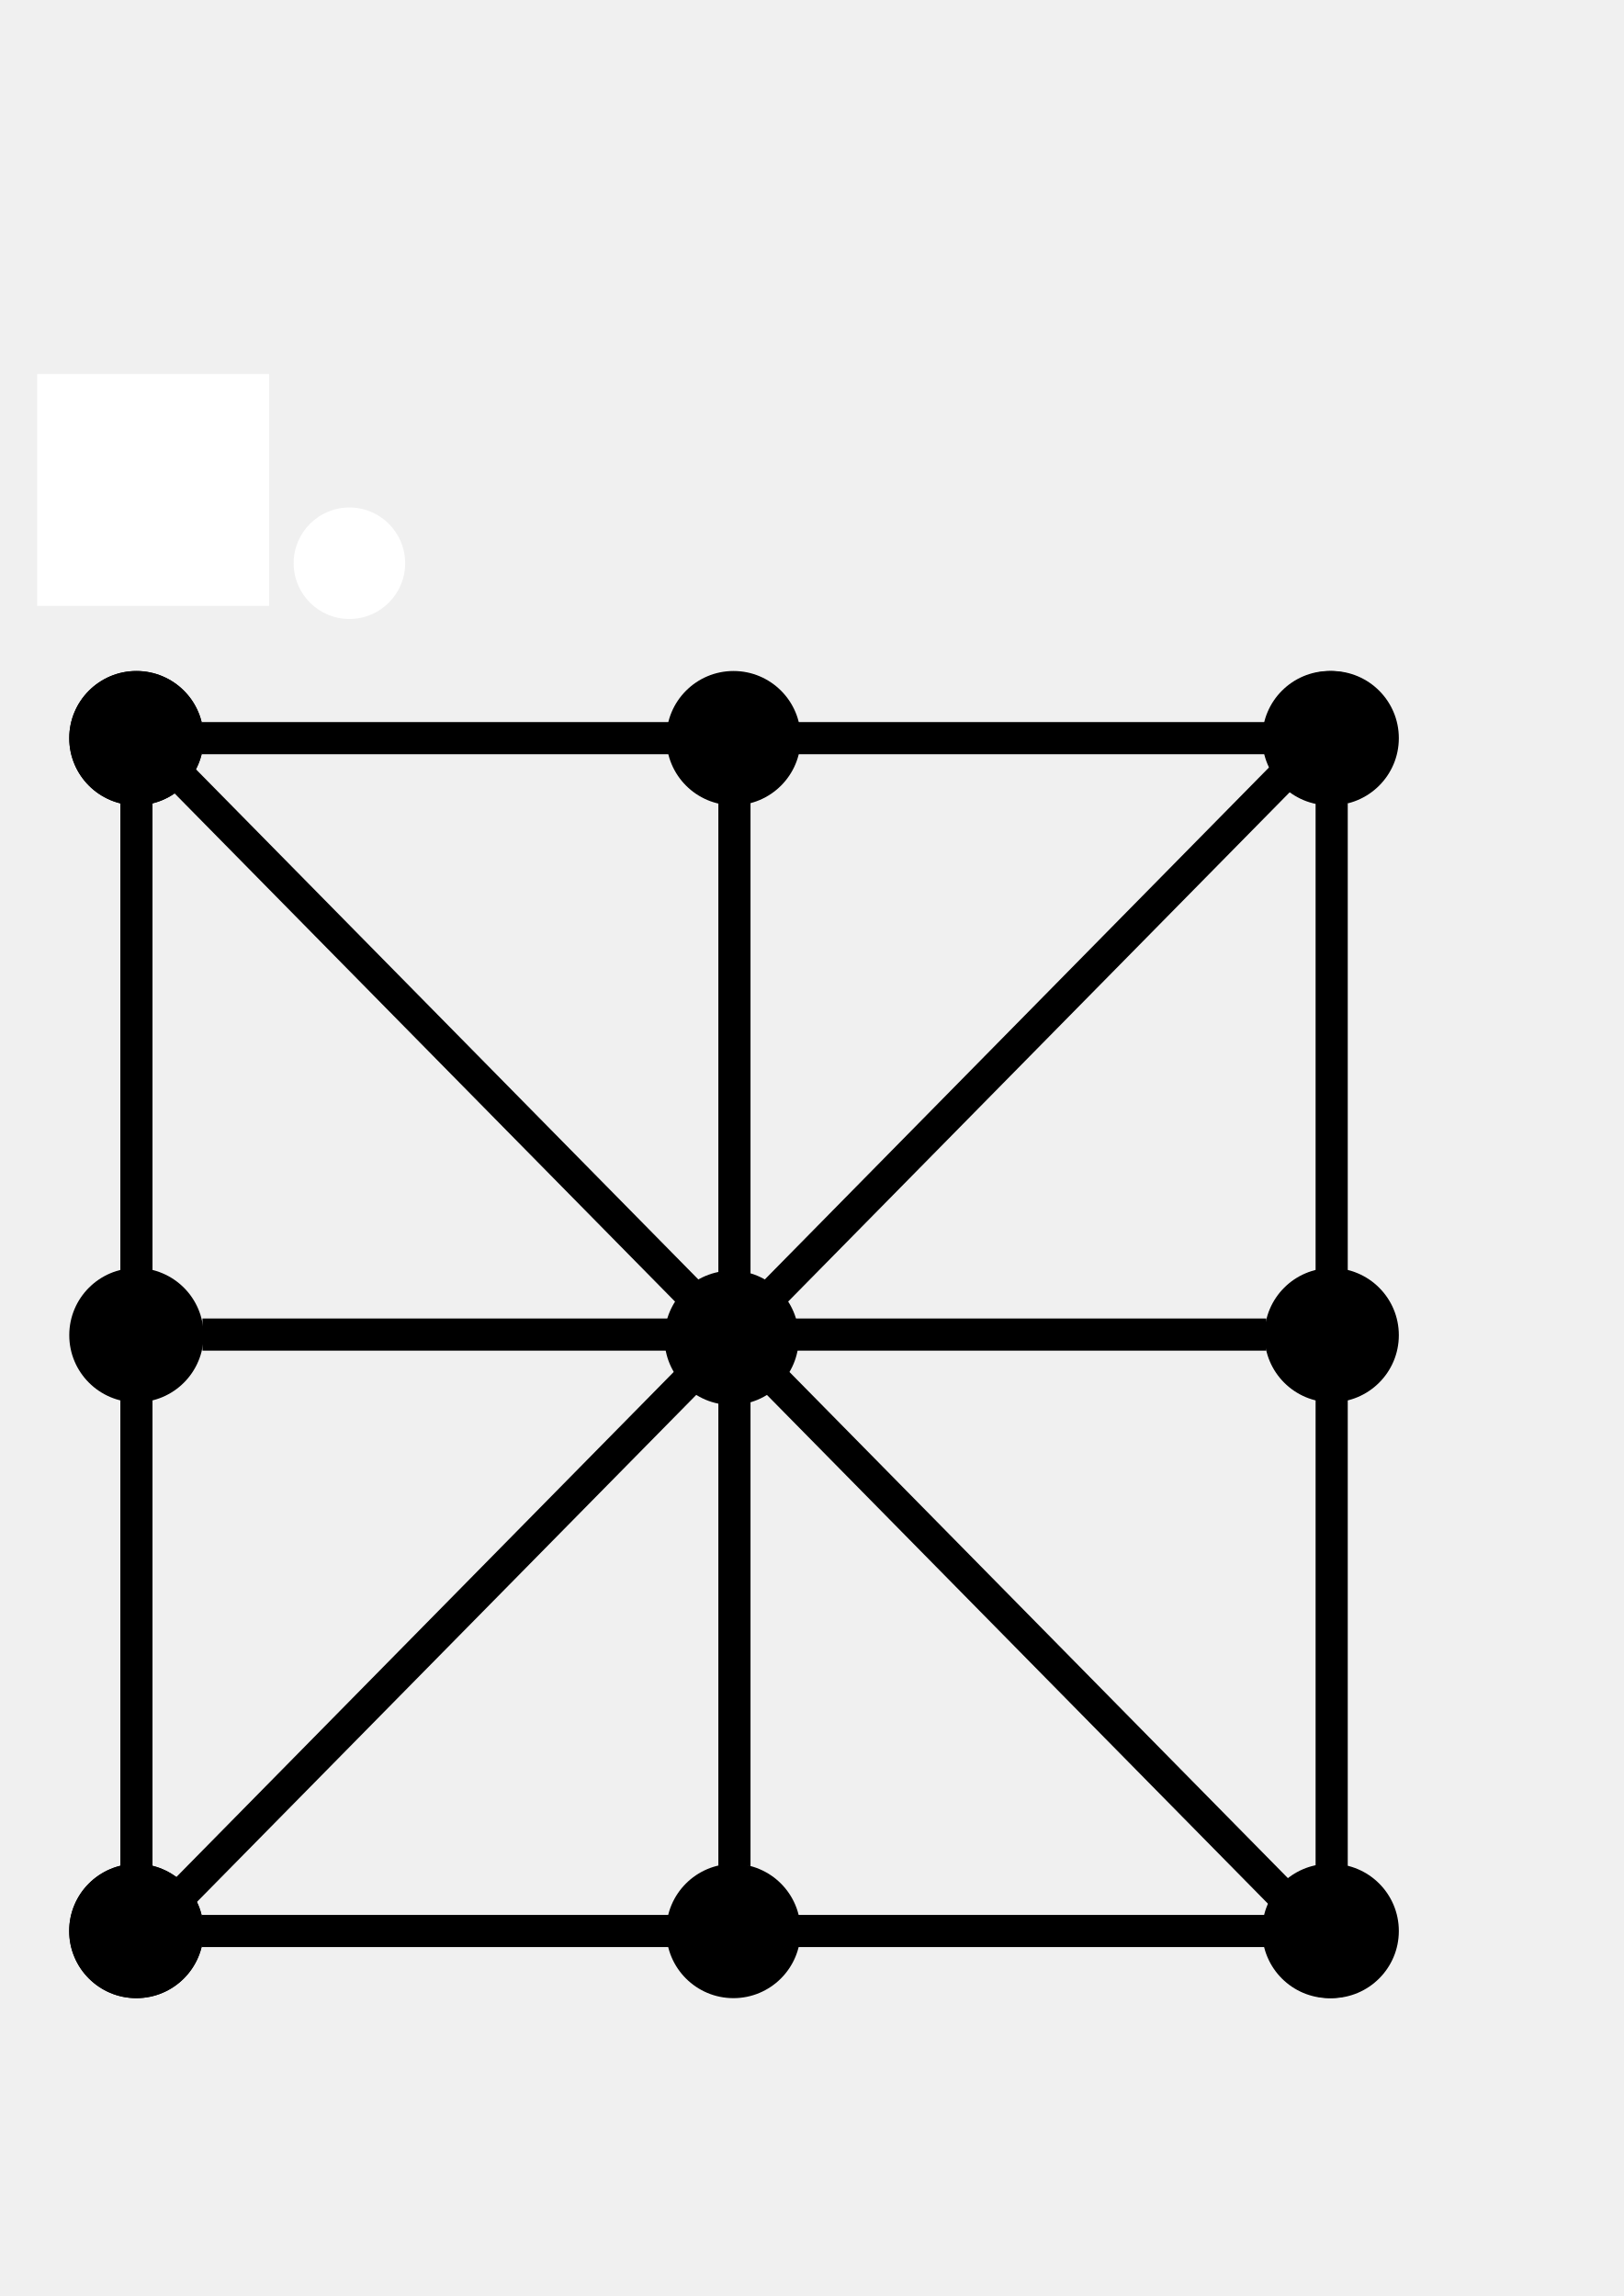
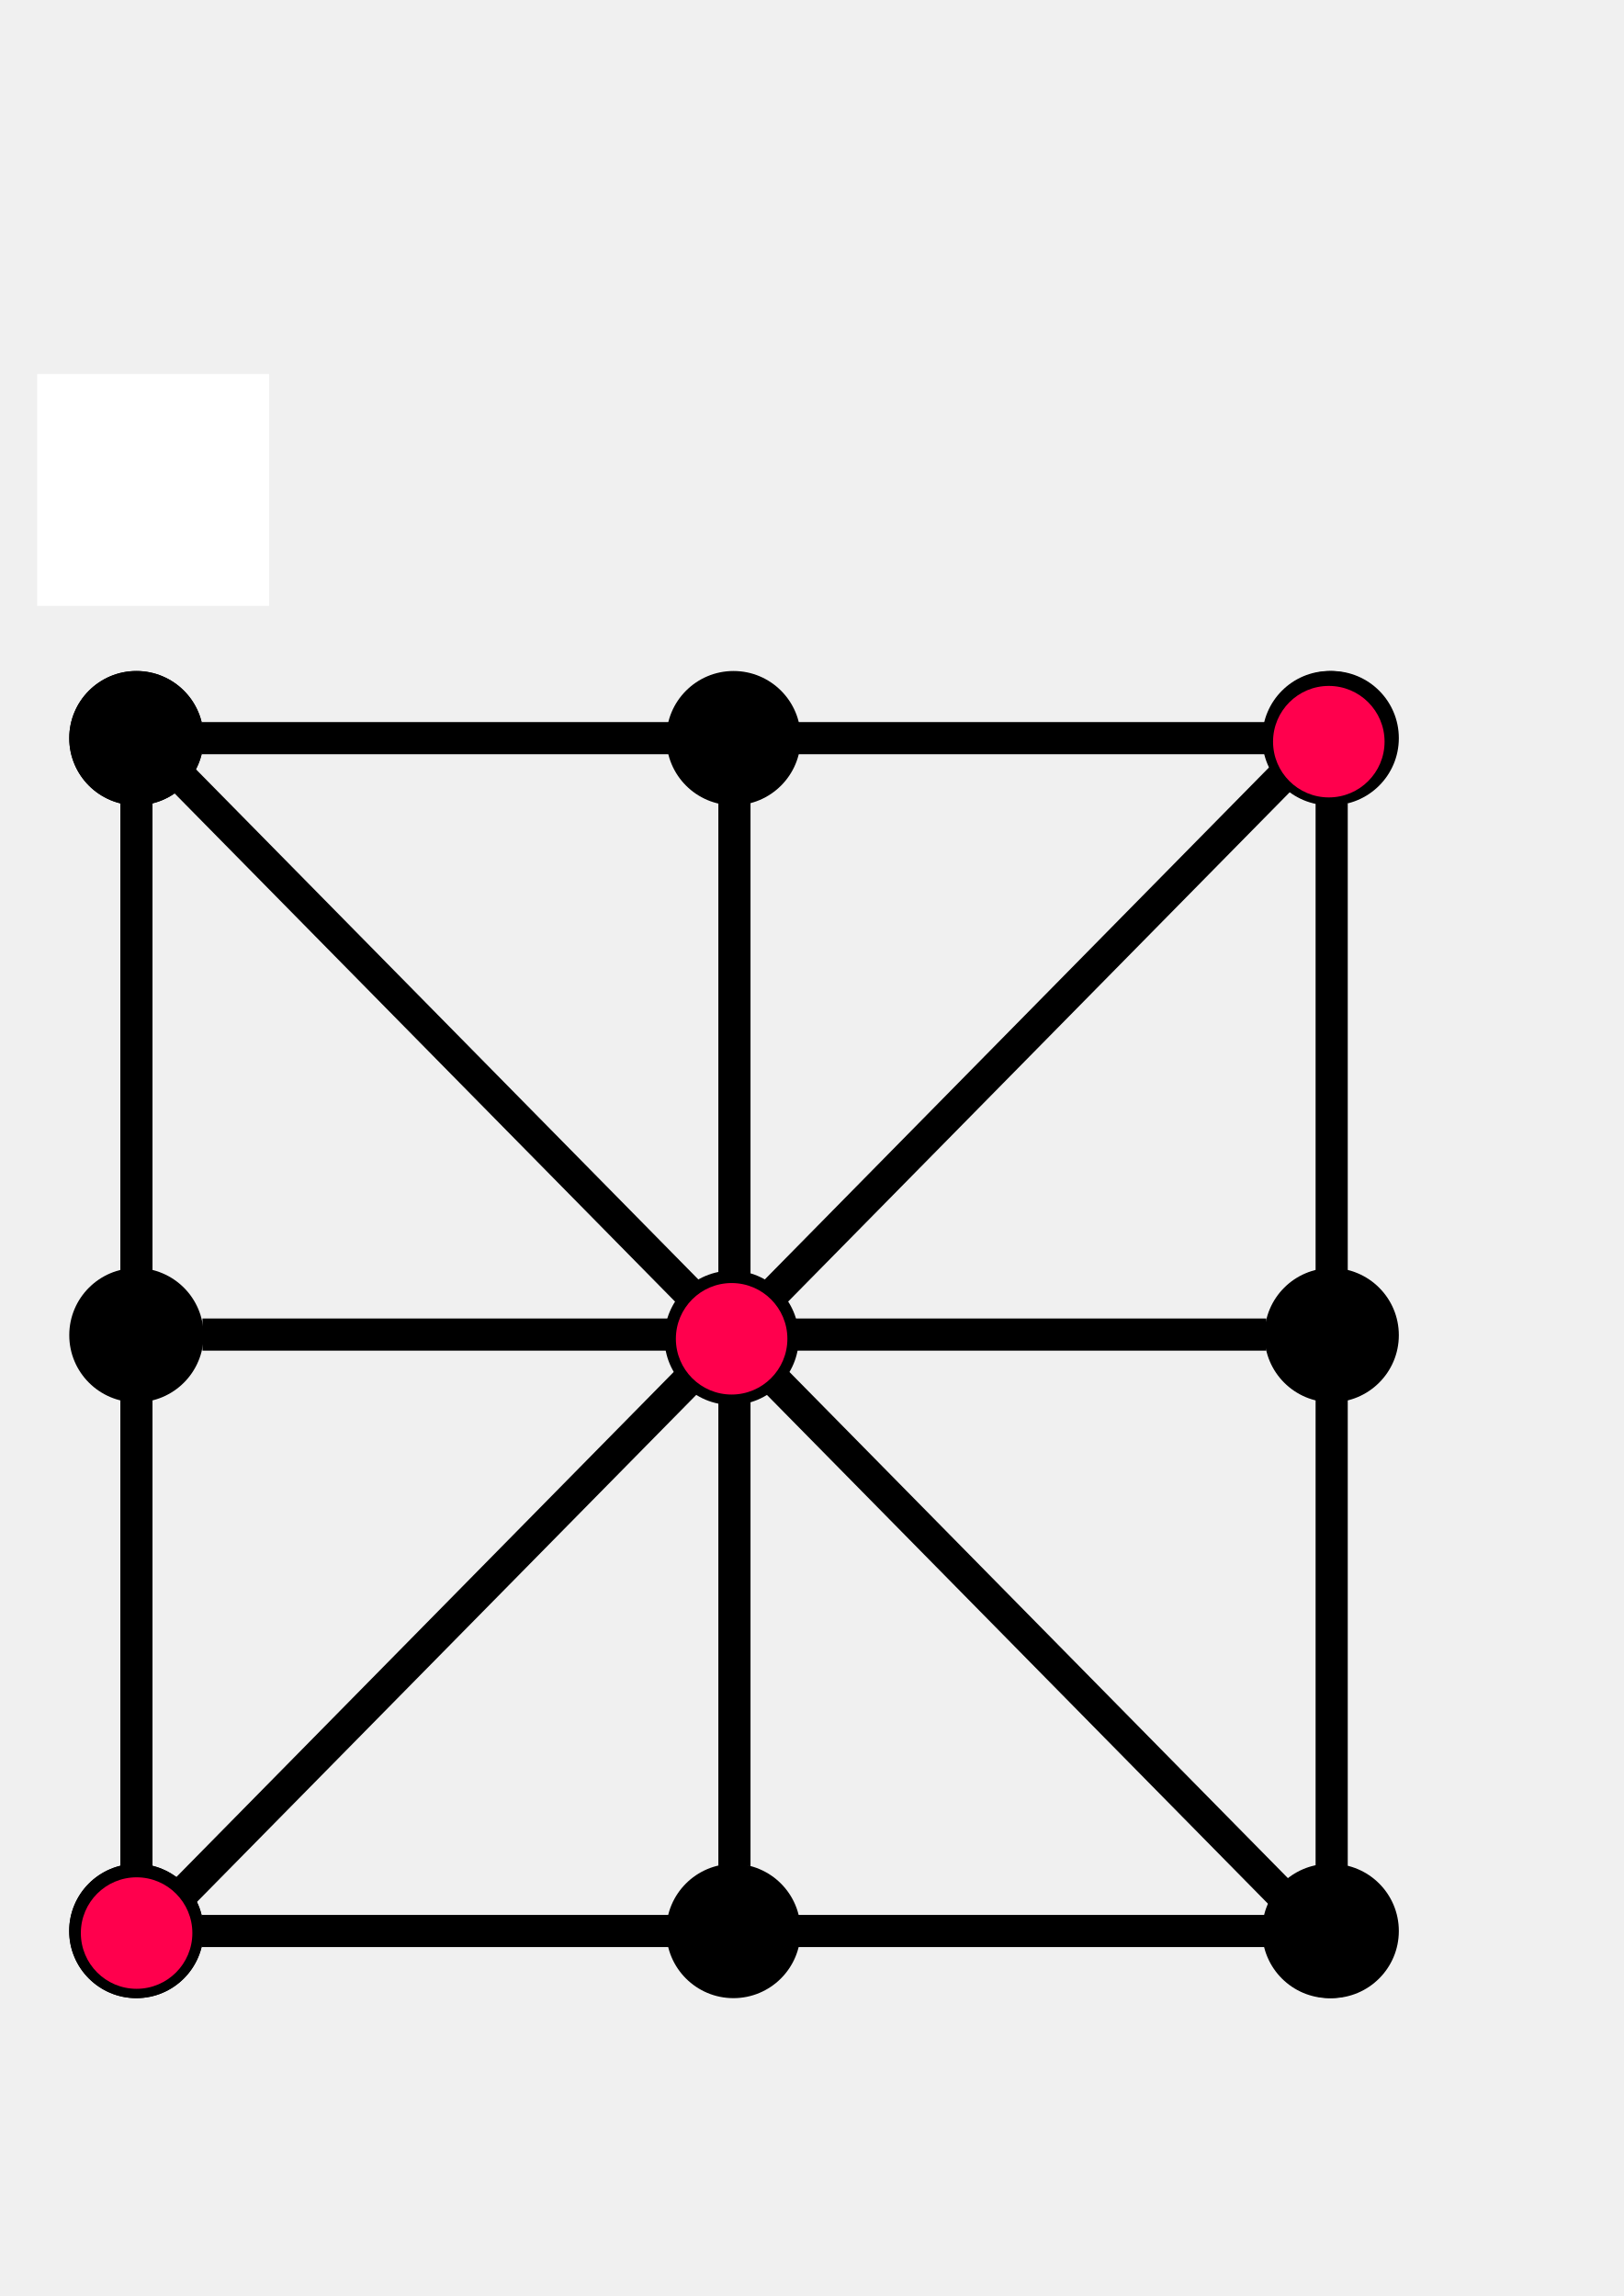
<svg xmlns="http://www.w3.org/2000/svg" width="210mm" height="297mm" viewBox="0 0 210 297" version="1.1" id="svg8">
  <defs id="defs2" />
  <g id="layer1">
    <g id="g728">
      <g id="g359" transform="translate(0,-11.05877)">
        <rect style="fill:#000000;fill-rule:evenodd;stroke-width:0.191" id="rect10" width="137.583" height="4.158" x="26.08" y="104.464" />
        <circle style="fill:#000000;fill-rule:evenodd;stroke-width:0.265" id="path72" cx="17.644" cy="106.543" r="8.686" />
        <circle style="fill:#000000;fill-rule:evenodd;stroke-width:0.265" id="path72-1" cx="171.944" cy="106.543" r="8.686" />
        <circle style="fill:#000000;fill-rule:evenodd;stroke-width:0.265" id="circle349" cx="94.872" cy="106.543" r="8.686" />
      </g>
      <rect style="fill:#000000;fill-rule:evenodd;stroke-width:0.191" id="rect10-4" width="137.583" height="4.158" x="103.843" y="-19.723" transform="rotate(90)" />
      <circle style="fill:#000000;fill-rule:evenodd;stroke-width:0.265" id="path72-6" cx="95.485" cy="-17.644" r="8.686" transform="rotate(90)" />
      <circle style="fill:#000000;fill-rule:evenodd;stroke-width:0.265" id="path72-1-8" cx="249.785" cy="-17.644" r="8.686" transform="rotate(90)" />
      <circle style="fill:#000000;fill-rule:evenodd;stroke-width:0.265" id="circle349-7" cx="172.713" cy="-17.644" r="8.686" transform="rotate(90)" />
      <g id="g359-4-3" transform="rotate(90,100.4665,178.3074)">
        <rect style="fill:#000000;fill-rule:evenodd;stroke-width:0.191" id="rect10-4-0" width="137.583" height="4.158" x="26.08" y="104.464" />
        <circle style="fill:#000000;fill-rule:evenodd;stroke-width:0.265" id="path72-6-5" cx="17.644" cy="106.543" r="8.686" />
        <circle style="fill:#000000;fill-rule:evenodd;stroke-width:0.265" id="path72-1-8-6" cx="171.944" cy="106.543" r="8.686" />
        <circle style="fill:#000000;fill-rule:evenodd;stroke-width:0.265" id="circle349-7-3" cx="94.872" cy="106.543" r="8.686" />
      </g>
      <rect style="fill:#000000;fill-rule:evenodd;stroke-width:0.191" id="rect10-2" width="137.583" height="4.158" x="26.065" y="247.706" />
      <circle style="fill:#000000;fill-rule:evenodd;stroke-width:0.265" id="path72-0" cx="17.628" cy="249.785" r="8.686" />
      <circle style="fill:#000000;fill-rule:evenodd;stroke-width:0.265" id="path72-1-1" cx="171.929" cy="249.785" r="8.686" />
      <circle style="fill:#000000;fill-rule:evenodd;stroke-width:0.265" id="circle349-0" cx="94.857" cy="249.785" r="8.686" />
      <rect style="fill:#000000;fill-rule:evenodd;stroke-width:0.236" id="rect10-2-4" width="208.648" height="4.158" x="85.215" y="51.756" transform="rotate(45.44525)" />
      <rect style="fill:#000000;fill-rule:evenodd;stroke-width:0.236" id="rect10-2-4-2" width="208.648" height="4.158" x="-47.55" y="186.601" transform="matrix(-0.7015905,0.7125804,0.7125804,0.7015905,0,0)" />
      <circle style="fill:#000000;fill-rule:evenodd;stroke-width:0.265" id="circle349-0-2" cx="94.626" cy="173.054" r="8.686" />
      <rect style="fill:#000000;fill-rule:evenodd;stroke-width:0.191" id="rect10-4-4" width="137.583" height="4.158" x="103.806" y="-97.067" transform="rotate(90)" />
      <rect style="fill:#000000;fill-rule:evenodd;stroke-width:0.191" id="rect10-2-2" width="137.583" height="4.158" x="26.185" y="170.556" />
    </g>
-     <circle style="fill:#ffffff;stroke-width:0.19" id="path730" cx="45.19" cy="72.857" r="7.211" />
+     <circle style="fill:#ff004d;fill-opacity:1;stroke-width:0.19" id="path730" cx="17.667" cy="250.052" r="7.211" />
    <rect style="fill:#ffffff;stroke-width:0.265" id="rect70" width="30" height="30" x="4.811" y="48.376" />
+     <circle style="fill:#ff004d;fill-opacity:1;stroke-width:0.19" id="path730-9" cx="94.624" cy="173.18" r="7.211" />
+     <circle style="fill:#ff004d;fill-opacity:1;stroke-width:0.19" id="path730-9-0" cx="171.86" cy="95.939" r="7.211" />
  </g>
</svg>
